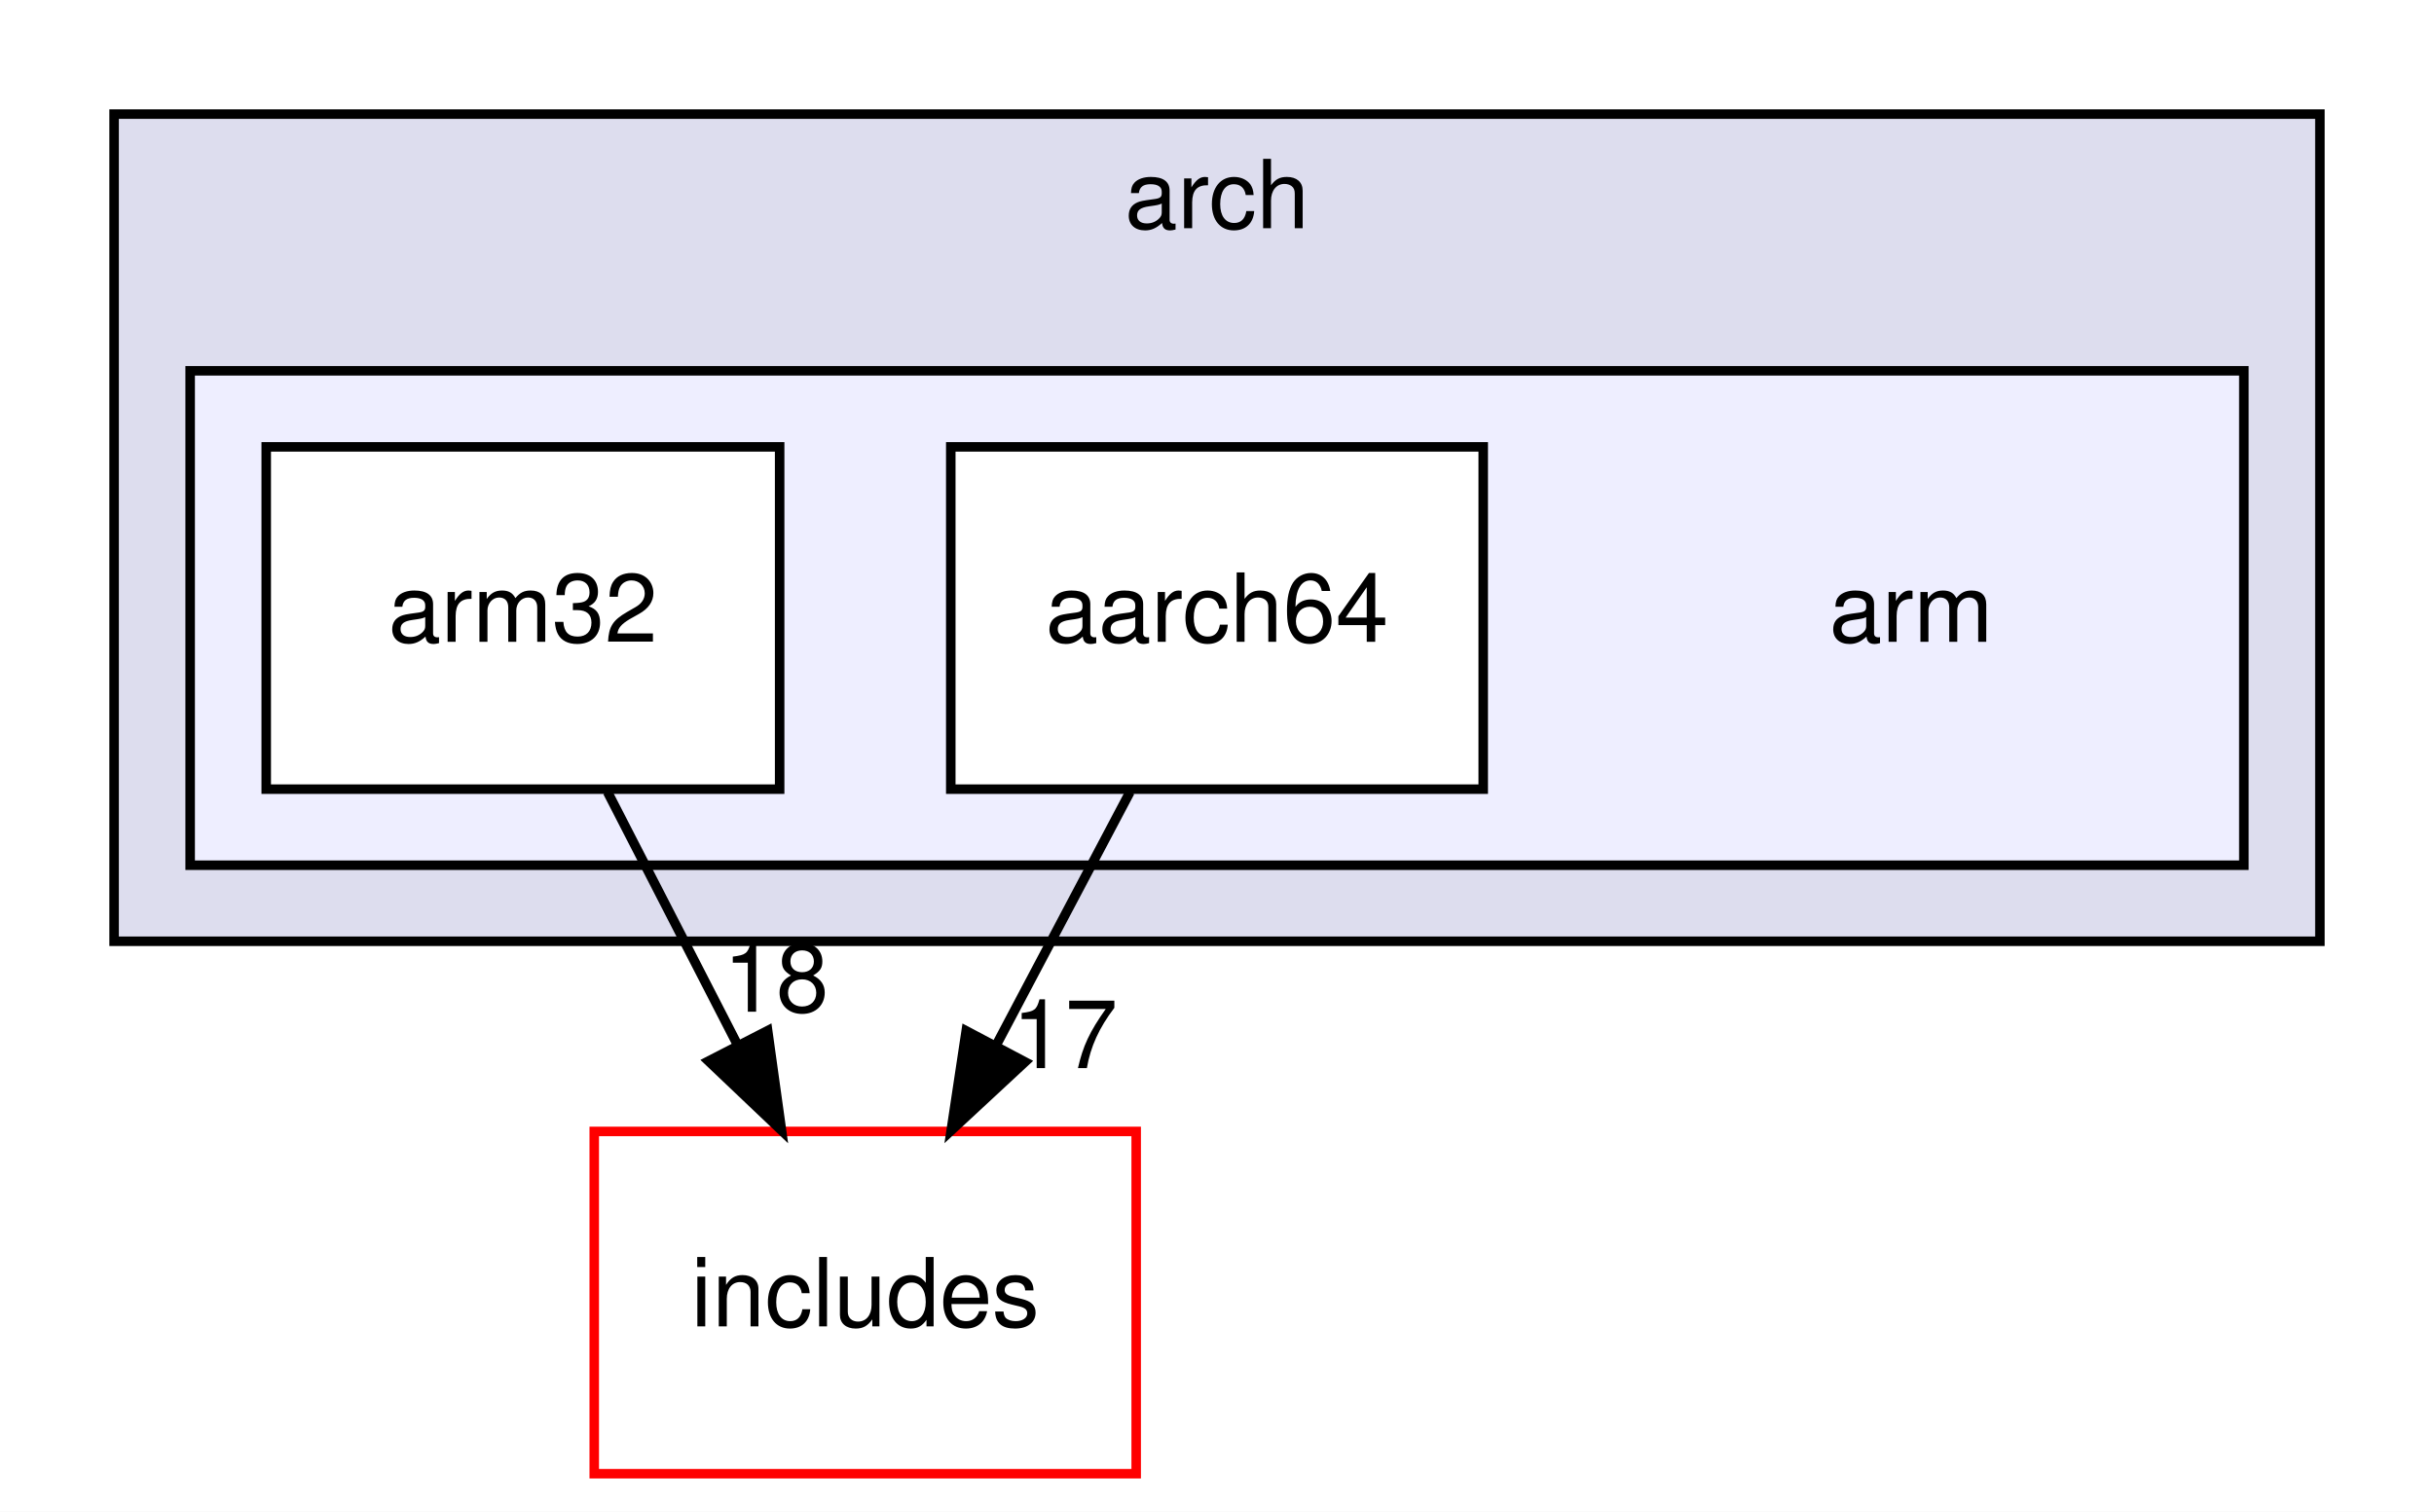
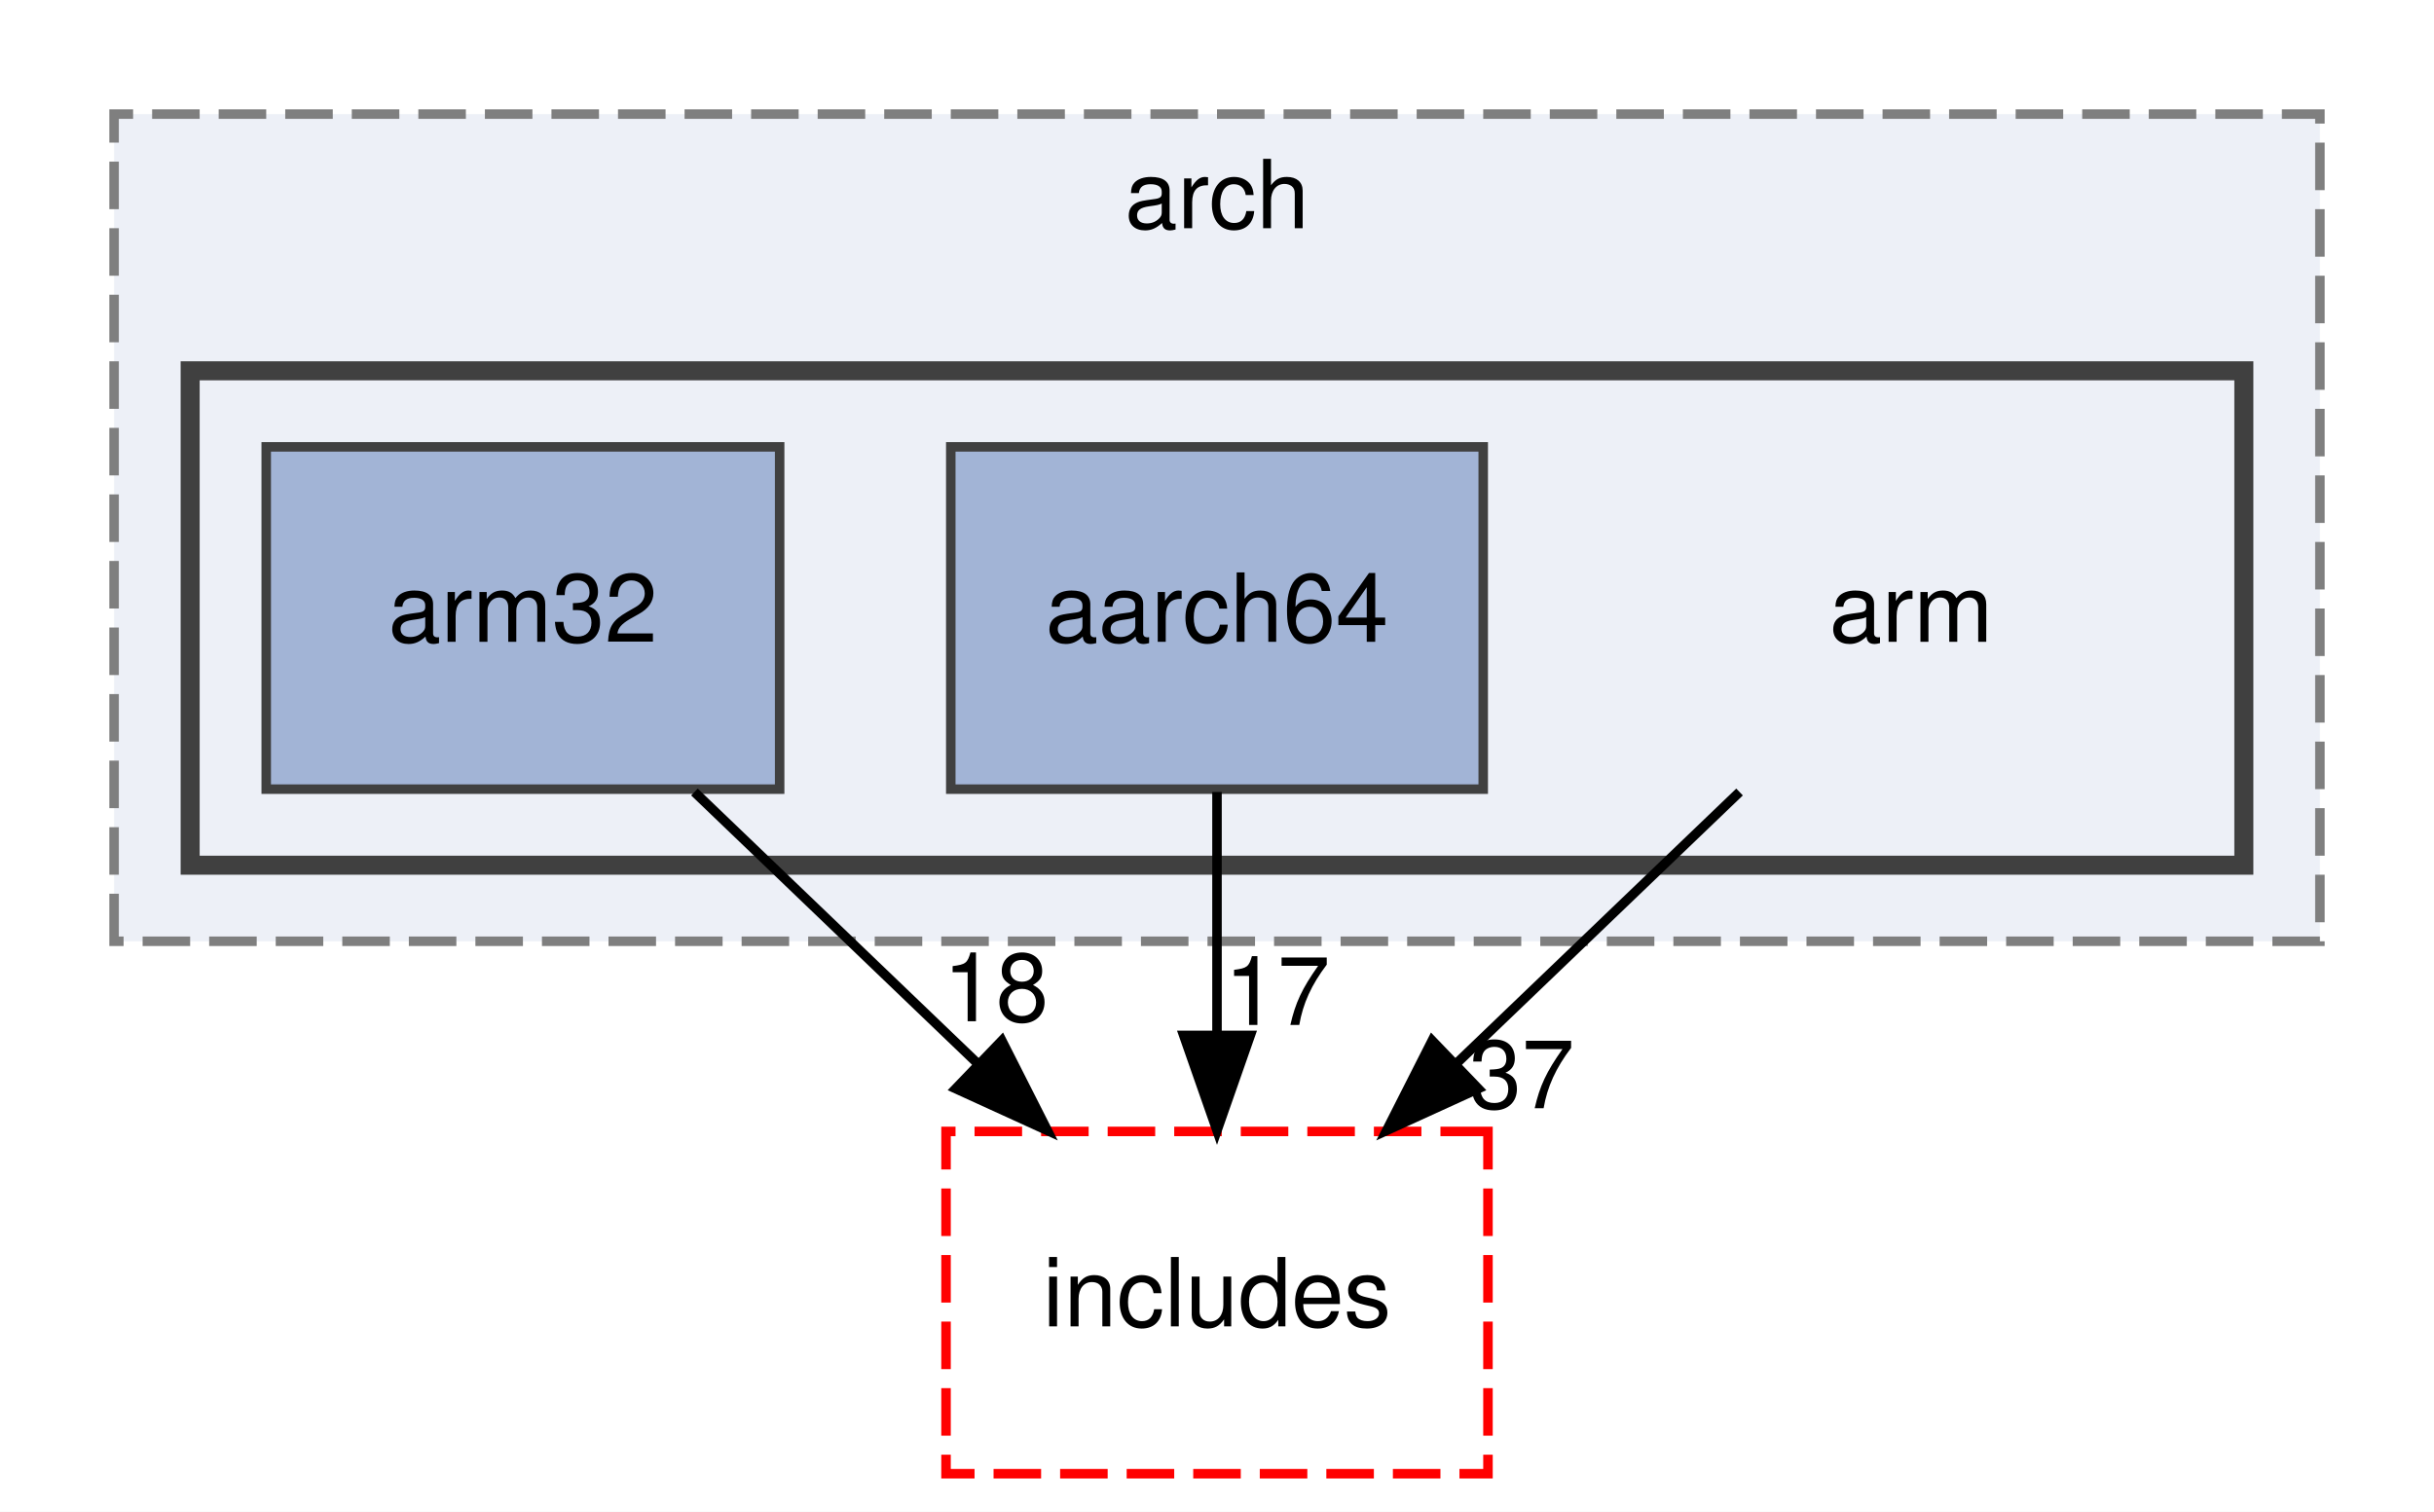
<svg xmlns="http://www.w3.org/2000/svg" xmlns:xlink="http://www.w3.org/1999/xlink" width="256pt" height="159pt" viewBox="0.00 0.00 256.00 159.00">
  <g id="graph0" class="graph" transform="scale(1 1) rotate(0) translate(4 155)">
    <polygon fill="white" stroke="transparent" points="-4,4 -4,-155 252,-155 252,4 -4,4" />
    <g id="clust1" class="cluster">
      <g id="a_clust1">
        <a xlink:href="dir_235acb633cc6470ffe7c474fd8c4964d.html" target="_top" xlink:title="arch">
-           <polygon fill="#ddddee" stroke="black" points="8,-56 8,-143 240,-143 240,-56 8,-56" />
+           <polygon fill="#edf0f7" stroke="#7f7f7f" stroke-dasharray="5,2" points="8,-56 8,-143 240,-143 240,-56 8,-56" />
          <text text-anchor="middle" x="124" y="-131" font-family="Helvetica,sans-Serif" font-size="10.00">arch</text>
        </a>
      </g>
    </g>
    <g id="clust2" class="cluster">
      <g id="a_clust2">
        <a xlink:href="dir_de2d9f8b867f102cf90ad4c3c79c2731.html" target="_top">
-           <polygon fill="#eeeeff" stroke="black" points="16,-64 16,-116 232,-116 232,-64 16,-64" />
+           <polygon fill="#edf0f7" stroke="#404040" stroke-width="2" points="16,-64 16,-116 232,-116 232,-64 16,-64" />
        </a>
      </g>
    </g>
    <g id="node1" class="node">
      <text text-anchor="middle" x="197" y="-87.5" font-family="Helvetica,sans-Serif" font-size="10.00">arm</text>
    </g>
+     <g id="node4" class="node">
+       <g id="a_node4">
+         <a xlink:href="dir_0a436fc82d73b0b9b664d07557632391.html" target="_top" xlink:title="includes">
+           <polygon fill="none" stroke="red" stroke-dasharray="5,2" points="152.5,-36 95.5,-36 95.5,0 152.5,0 152.5,-36" />
+           <text text-anchor="middle" x="124" y="-15.5" font-family="Helvetica,sans-Serif" font-size="10.00">includes</text>
+         </a>
+       </g>
+     </g>
+     <g id="edge1" class="edge">
+       <path fill="none" stroke="black" d="M178.96,-71.7C169.94,-63.05 158.88,-52.45 149.06,-43.03" />
+       <polygon fill="black" stroke="black" points="151.48,-40.5 141.84,-36.1 146.63,-45.55 151.48,-40.5" />
+       <g id="a_edge1-headlabel">
+         <a xlink:href="dir_000002_000011.html" target="_top" xlink:title="37">
+           <text text-anchor="middle" x="156.04" y="-38.44" font-family="Helvetica,sans-Serif" font-size="10.00">37</text>
+         </a>
+       </g>
+     </g>
    <g id="node2" class="node">
      <g id="a_node2">
        <a xlink:href="dir_4aa19a62b7de3c5176507233e5312cd5.html" target="_top" xlink:title="aarch64">
-           <polygon fill="white" stroke="black" points="152,-108 96,-108 96,-72 152,-72 152,-108" />
+           <polygon fill="#a2b4d6" stroke="#404040" points="152,-108 96,-108 96,-72 152,-72 152,-108" />
          <text text-anchor="middle" x="124" y="-87.5" font-family="Helvetica,sans-Serif" font-size="10.00">aarch64</text>
        </a>
      </g>
    </g>
-     <g id="node4" class="node">
-       <g id="a_node4">
-         <a xlink:href="dir_0a436fc82d73b0b9b664d07557632391.html" target="_top" xlink:title="includes">
-           <polygon fill="white" stroke="red" points="115.5,-36 58.5,-36 58.5,0 115.5,0 115.5,-36" />
-           <text text-anchor="middle" x="87" y="-15.5" font-family="Helvetica,sans-Serif" font-size="10.00">includes</text>
-         </a>
-       </g>
-     </g>
-     <g id="edge1" class="edge">
-       <path fill="none" stroke="black" d="M114.85,-71.7C110.6,-63.64 105.44,-53.89 100.73,-44.98" />
-       <polygon fill="black" stroke="black" points="103.81,-43.31 96.04,-36.1 97.62,-46.58 103.81,-43.31" />
-       <g id="a_edge1-headlabel">
-         <a xlink:href="dir_000004_000027.html" target="_top" xlink:title="17">
-           <text text-anchor="middle" x="108" y="-42.66" font-family="Helvetica,sans-Serif" font-size="10.00">17</text>
+     <g id="edge2" class="edge">
+       <path fill="none" stroke="black" d="M124,-71.7C124,-63.98 124,-54.71 124,-46.11" />
+       <polygon fill="black" stroke="black" points="127.5,-46.1 124,-36.1 120.5,-46.1 127.5,-46.1" />
+       <g id="a_edge2-headlabel">
+         <a xlink:href="dir_000000_000011.html" target="_top" xlink:title="17">
+           <text text-anchor="middle" x="130.34" y="-47.2" font-family="Helvetica,sans-Serif" font-size="10.00">17</text>
        </a>
      </g>
    </g>
    <g id="node3" class="node">
      <g id="a_node3">
        <a xlink:href="dir_b7e2342456b3263daf37e59003c794fb.html" target="_top" xlink:title="arm32">
-           <polygon fill="white" stroke="black" points="78,-108 24,-108 24,-72 78,-72 78,-108" />
+           <polygon fill="#a2b4d6" stroke="#404040" points="78,-108 24,-108 24,-72 78,-72 78,-108" />
          <text text-anchor="middle" x="51" y="-87.5" font-family="Helvetica,sans-Serif" font-size="10.00">arm32</text>
        </a>
      </g>
    </g>
-     <g id="edge2" class="edge">
-       <path fill="none" stroke="black" d="M59.9,-71.7C64,-63.73 68.95,-54.1 73.49,-45.26" />
-       <polygon fill="black" stroke="black" points="76.74,-46.6 78.2,-36.1 70.52,-43.4 76.74,-46.6" />
-       <g id="a_edge2-headlabel">
-         <a xlink:href="dir_000005_000027.html" target="_top" xlink:title="18">
-           <text text-anchor="middle" x="77.62" y="-48.59" font-family="Helvetica,sans-Serif" font-size="10.00">18</text>
+     <g id="edge3" class="edge">
+       <path fill="none" stroke="black" d="M69.04,-71.7C78.06,-63.05 89.12,-52.45 98.94,-43.03" />
+       <polygon fill="black" stroke="black" points="101.37,-45.55 106.16,-36.1 96.52,-40.5 101.37,-45.55" />
+       <g id="a_edge3-headlabel">
+         <a xlink:href="dir_000003_000011.html" target="_top" xlink:title="18">
+           <text text-anchor="middle" x="100.74" y="-47.59" font-family="Helvetica,sans-Serif" font-size="10.00">18</text>
        </a>
      </g>
    </g>
  </g>
</svg>
